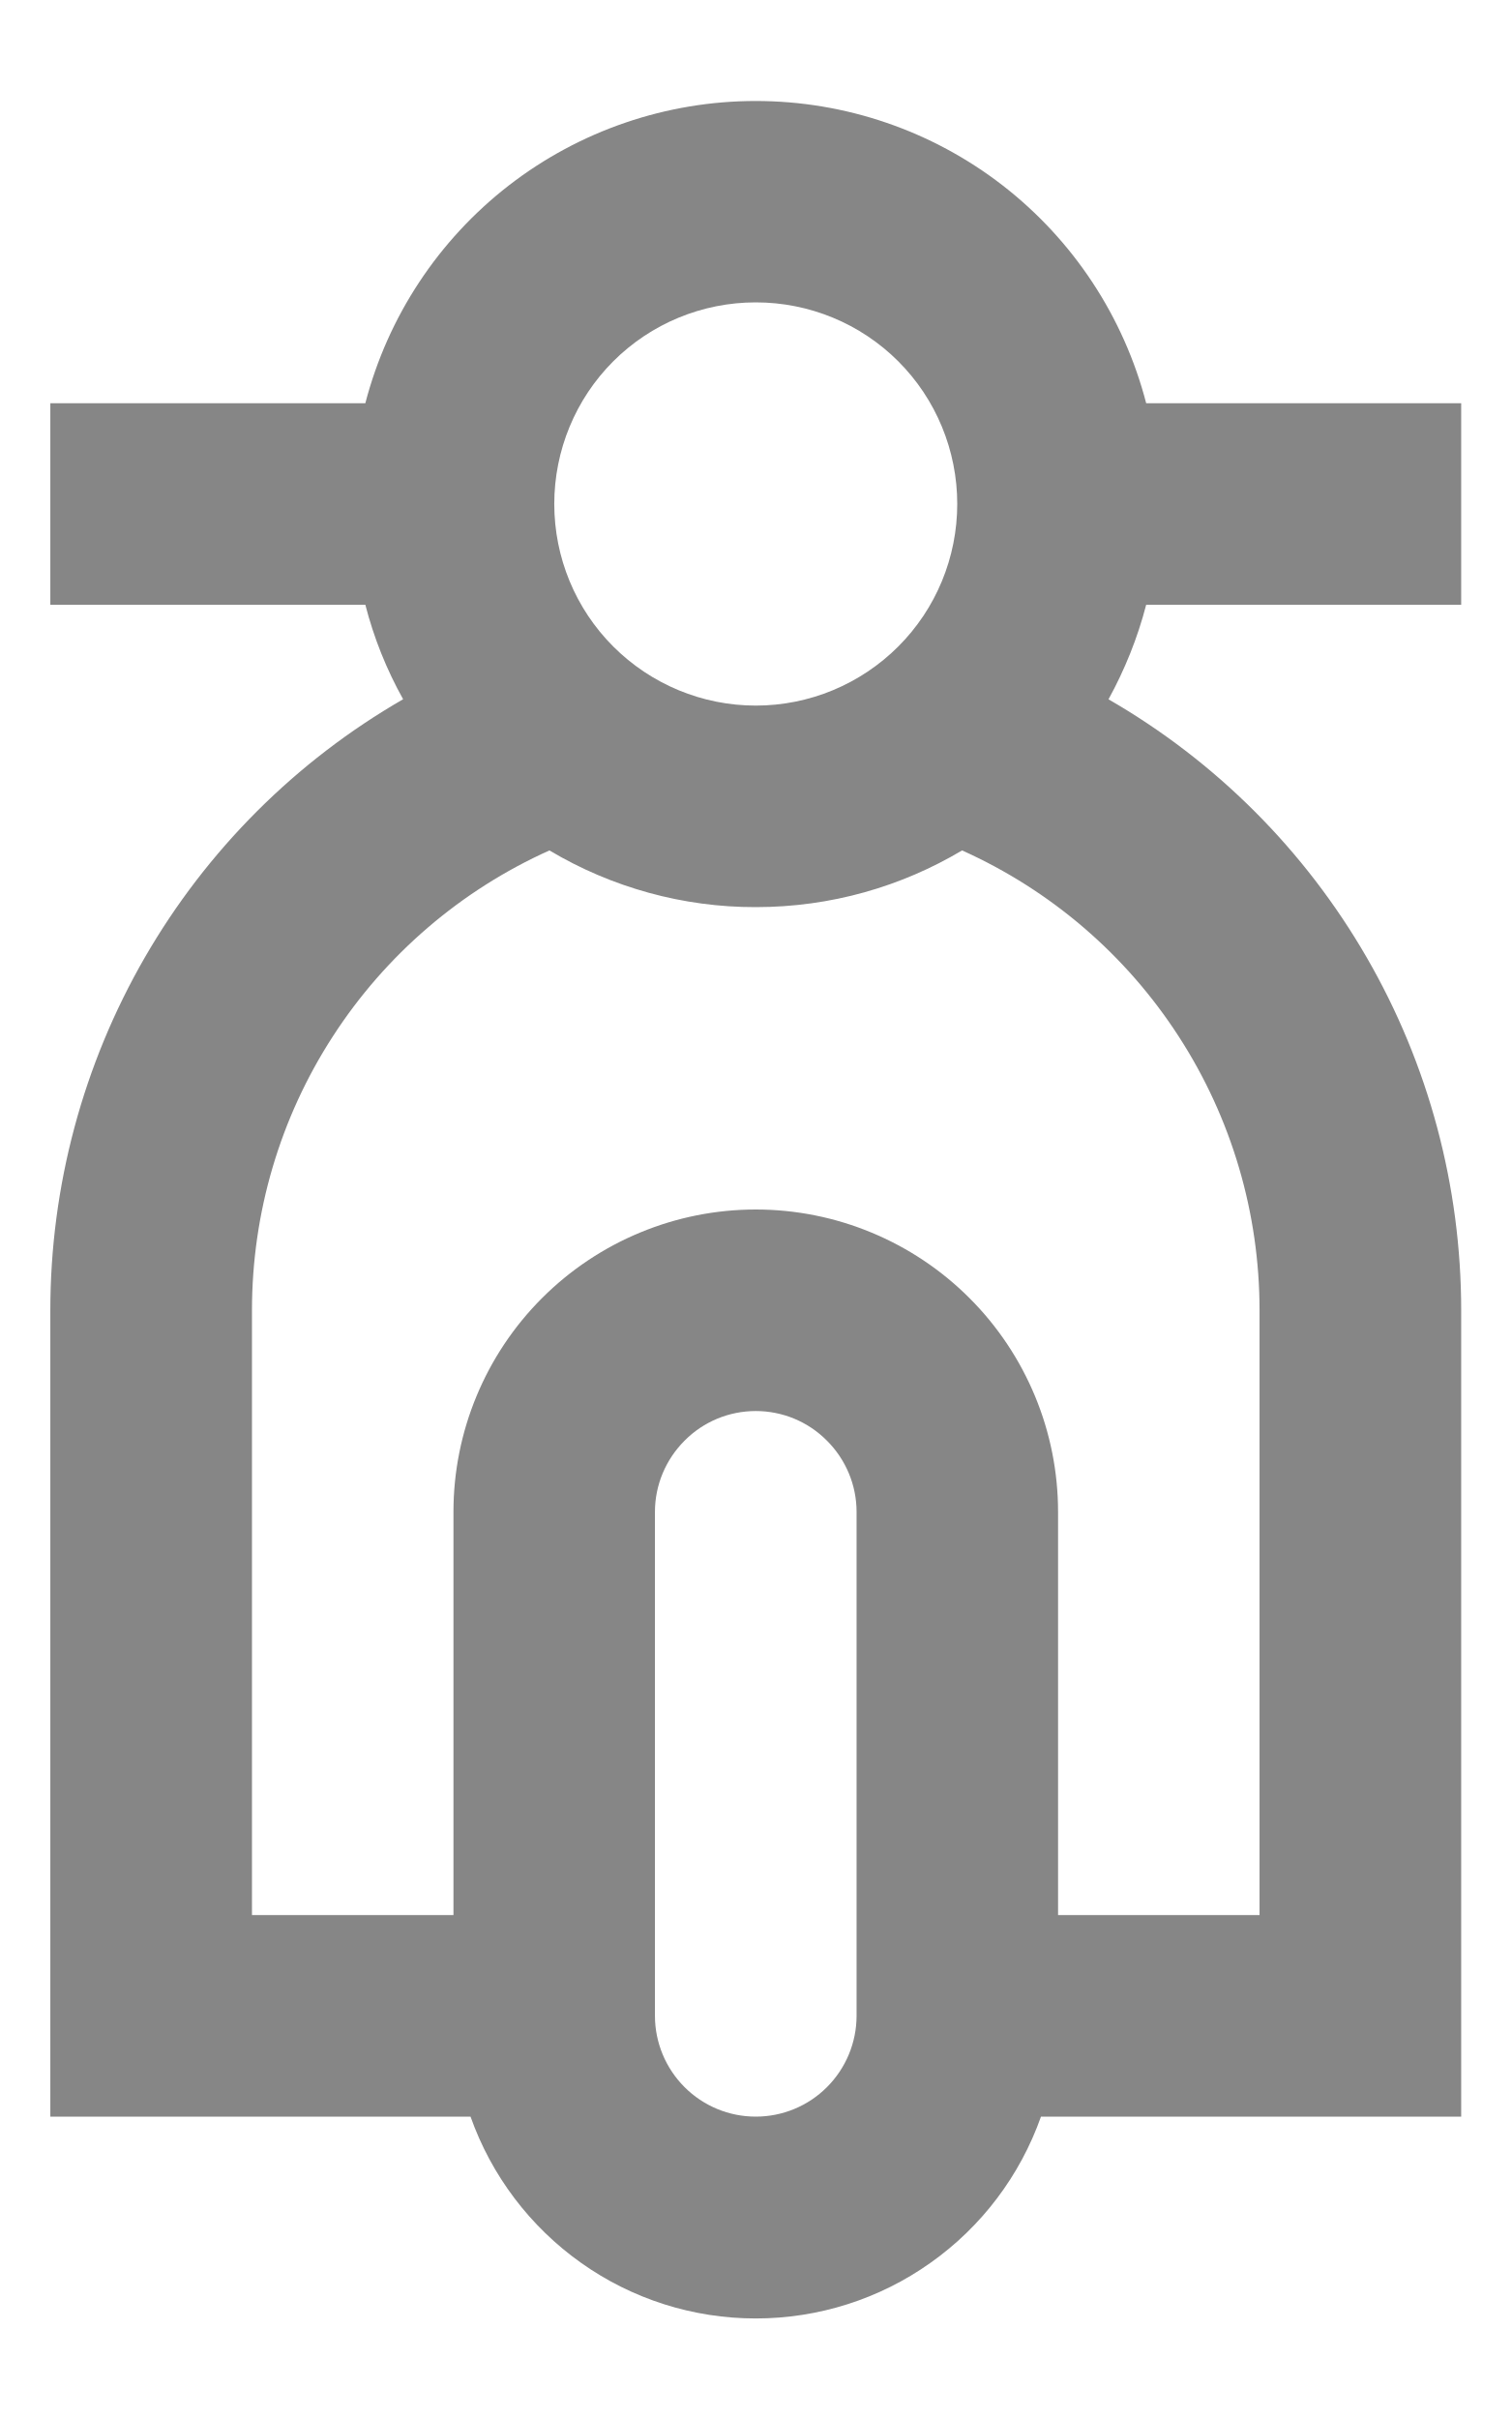
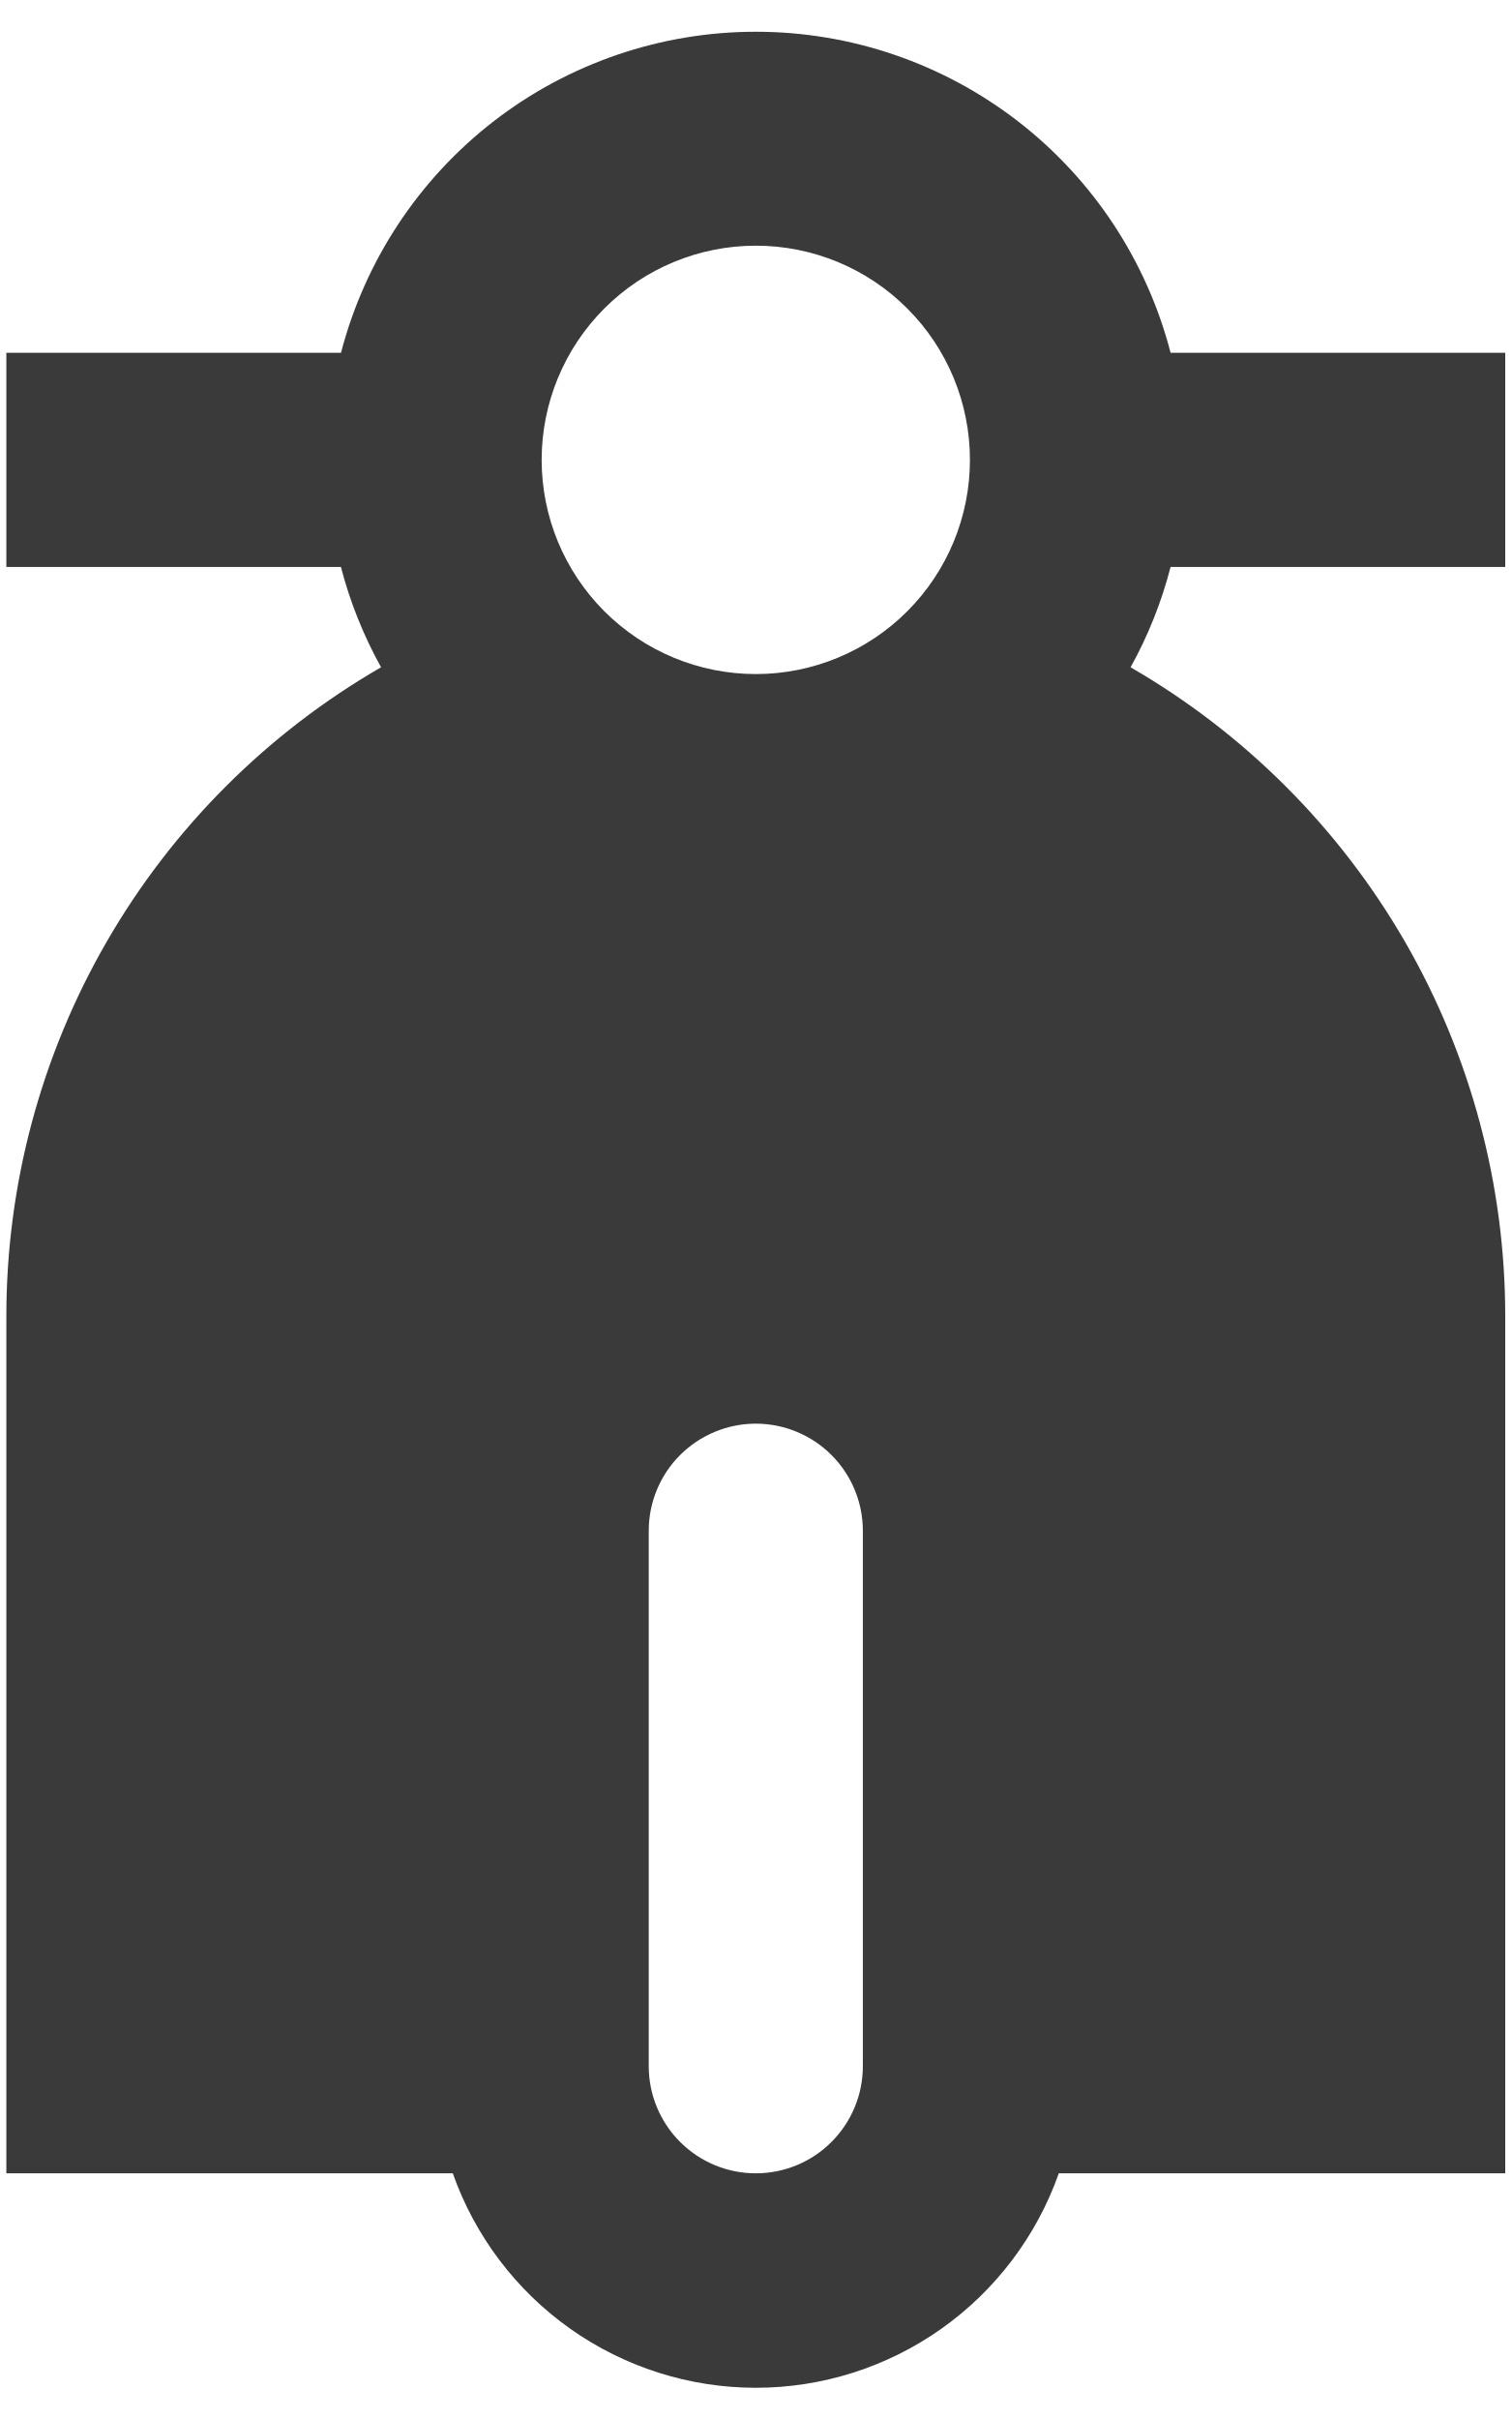
- <svg xmlns="http://www.w3.org/2000/svg" width="10" height="16" viewBox="0 0 10 16" fill="none">
-   <path d="M7.333 4.625C8.043 5.034 8.632 5.623 9.042 6.333C9.452 7.042 9.667 7.847 9.667 8.667V14H6.887C6.749 14.39 6.494 14.728 6.156 14.967C5.818 15.207 5.414 15.335 5 15.335C4.586 15.335 4.182 15.207 3.844 14.967C3.507 14.728 3.251 14.39 3.113 14H0.333V8.667C0.333 7.847 0.549 7.042 0.958 6.333C1.368 5.623 1.957 5.034 2.667 4.625C2.557 4.428 2.473 4.218 2.417 4H0.333V2.667H2.417C2.566 2.094 2.9 1.588 3.367 1.226C3.835 0.864 4.409 0.668 5 0.668C5.591 0.668 6.165 0.864 6.633 1.226C7.1 1.588 7.434 2.094 7.583 2.667H9.667V4H7.583C7.526 4.22 7.441 4.43 7.334 4.625H7.333ZM6.365 5.625C5.965 5.863 5.499 6 5 6C4.52 6.001 4.048 5.871 3.635 5.625C3.049 5.888 2.551 6.315 2.202 6.855C1.852 7.395 1.667 8.024 1.667 8.667V12.667H3V10C3 9.47 3.211 8.961 3.586 8.586C3.961 8.211 4.47 8 5 8C5.53 8 6.039 8.211 6.414 8.586C6.789 8.961 7 9.47 7 10V12.667H8.333V8.667C8.333 8.024 8.148 7.395 7.798 6.855C7.449 6.315 6.951 5.888 6.365 5.625ZM5 9.333C4.823 9.333 4.654 9.403 4.529 9.529C4.404 9.654 4.333 9.823 4.333 10V13.333C4.333 13.51 4.404 13.68 4.529 13.805C4.654 13.93 4.823 14 5 14C5.177 14 5.346 13.93 5.471 13.805C5.596 13.68 5.667 13.51 5.667 13.333V10C5.667 9.823 5.596 9.654 5.471 9.529C5.346 9.403 5.177 9.333 5 9.333ZM5 4.667C5.354 4.667 5.693 4.526 5.943 4.276C6.193 4.026 6.333 3.687 6.333 3.333C6.333 2.98 6.193 2.64 5.943 2.39C5.693 2.14 5.354 2 5 2C4.646 2 4.307 2.14 4.057 2.39C3.807 2.64 3.667 2.98 3.667 3.333C3.667 3.687 3.807 4.026 4.057 4.276C4.307 4.526 4.646 4.667 5 4.667Z" fill="#868686" />
+ <svg xmlns="http://www.w3.org/2000/svg" width="20" height="32" viewBox="0 0 20 32" fill="none">
+   <path d="M14.959 8.827C16.467 9.698 17.719 10.95 18.59 12.457C19.46 13.965 19.918 15.676 19.917 17.417V28.75H14.01C13.717 29.579 13.174 30.298 12.456 30.806C11.738 31.314 10.88 31.587 10.001 31.587C9.121 31.587 8.263 31.314 7.545 30.806C6.827 30.298 6.284 29.579 5.991 28.75H0.084V17.417C0.083 15.676 0.541 13.965 1.412 12.457C2.282 10.95 3.534 9.698 5.042 8.827C4.81 8.409 4.631 7.963 4.511 7.5H0.084V4.667H4.512C4.828 3.451 5.538 2.374 6.531 1.605C7.524 0.837 8.745 0.42 10.001 0.42C11.257 0.42 12.477 0.837 13.47 1.605C14.464 2.374 15.174 3.451 15.489 4.667H19.917V7.5H15.489C15.369 7.963 15.192 8.409 14.96 8.827H14.959ZM10.001 18.833C9.625 18.833 9.265 18.983 8.999 19.248C8.733 19.514 8.584 19.874 8.584 20.25V27.333C8.584 27.709 8.733 28.069 8.999 28.335C9.265 28.601 9.625 28.75 10.001 28.75C10.376 28.75 10.737 28.601 11.002 28.335C11.268 28.069 11.417 27.709 11.417 27.333V20.25C11.417 19.874 11.268 19.514 11.002 19.248C10.737 18.983 10.376 18.833 10.001 18.833ZM10.001 8.917C10.752 8.917 11.473 8.618 12.004 8.087C12.536 7.555 12.834 6.835 12.834 6.083C12.834 5.332 12.536 4.611 12.004 4.08C11.473 3.548 10.752 3.25 10.001 3.25C9.249 3.25 8.529 3.548 7.997 4.08C7.466 4.611 7.167 5.332 7.167 6.083C7.167 6.835 7.466 7.555 7.997 8.087C8.529 8.618 9.249 8.917 10.001 8.917Z" fill="#3A3A3A" />
</svg>
